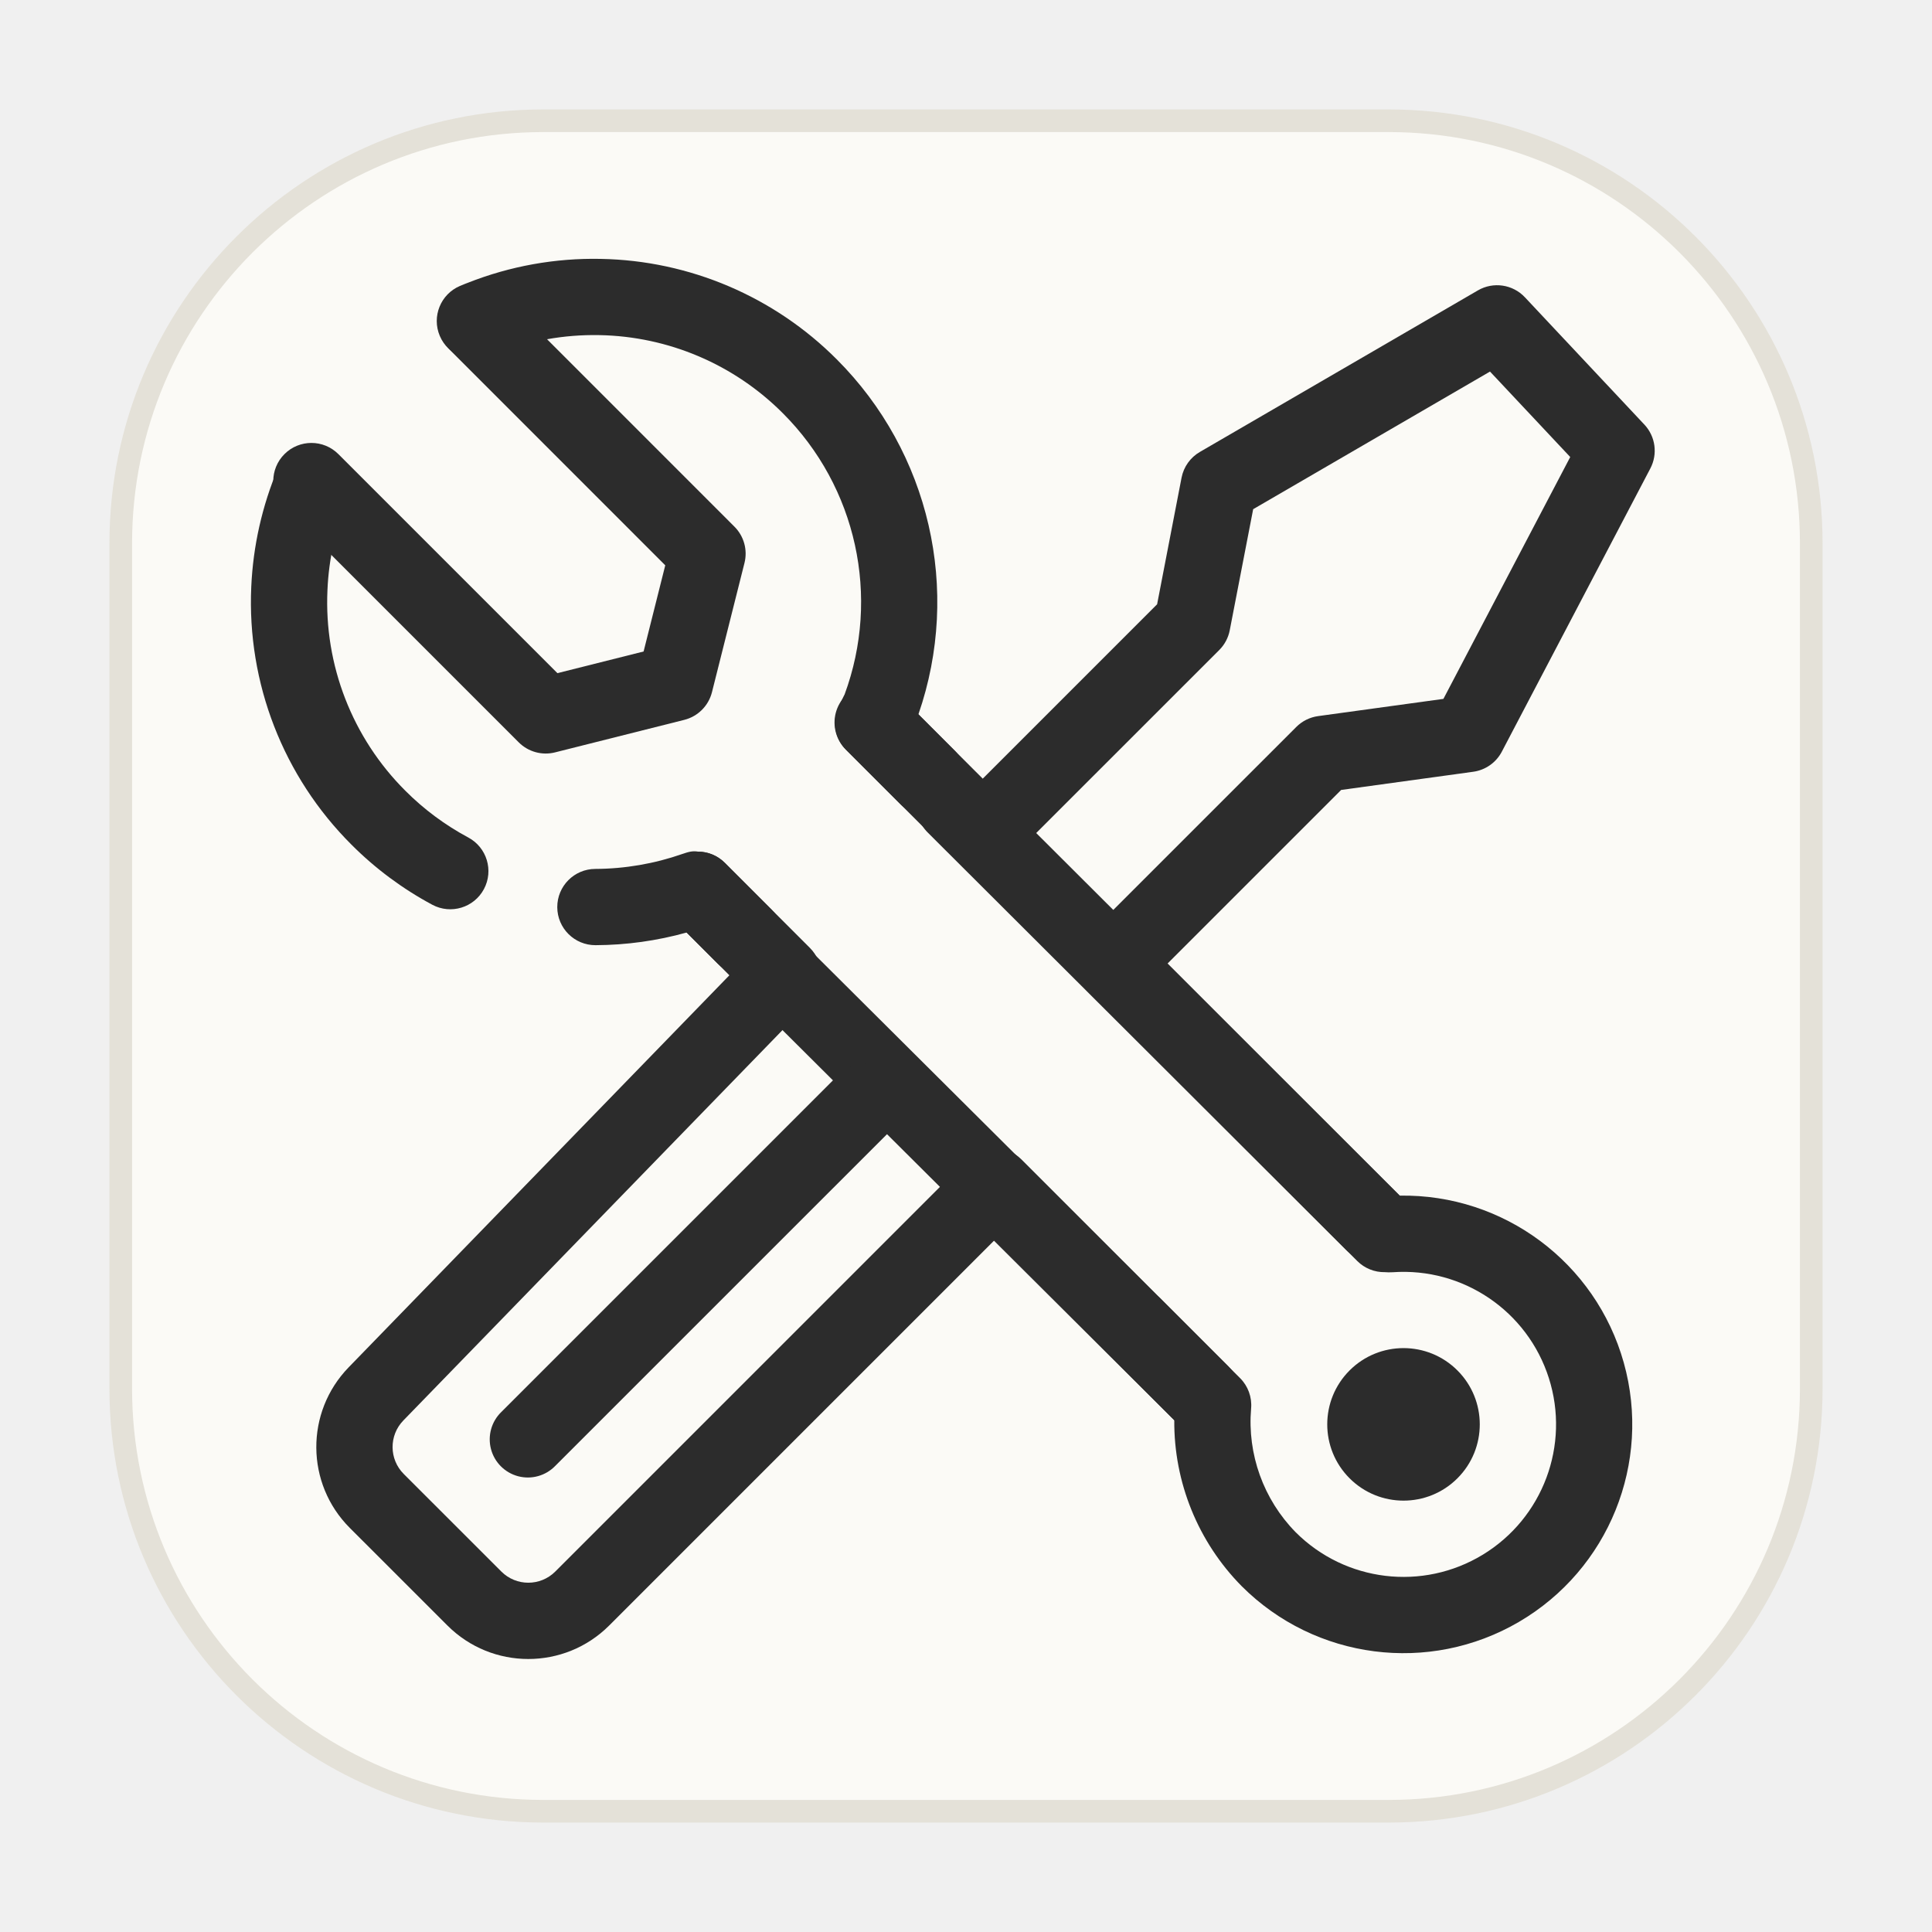
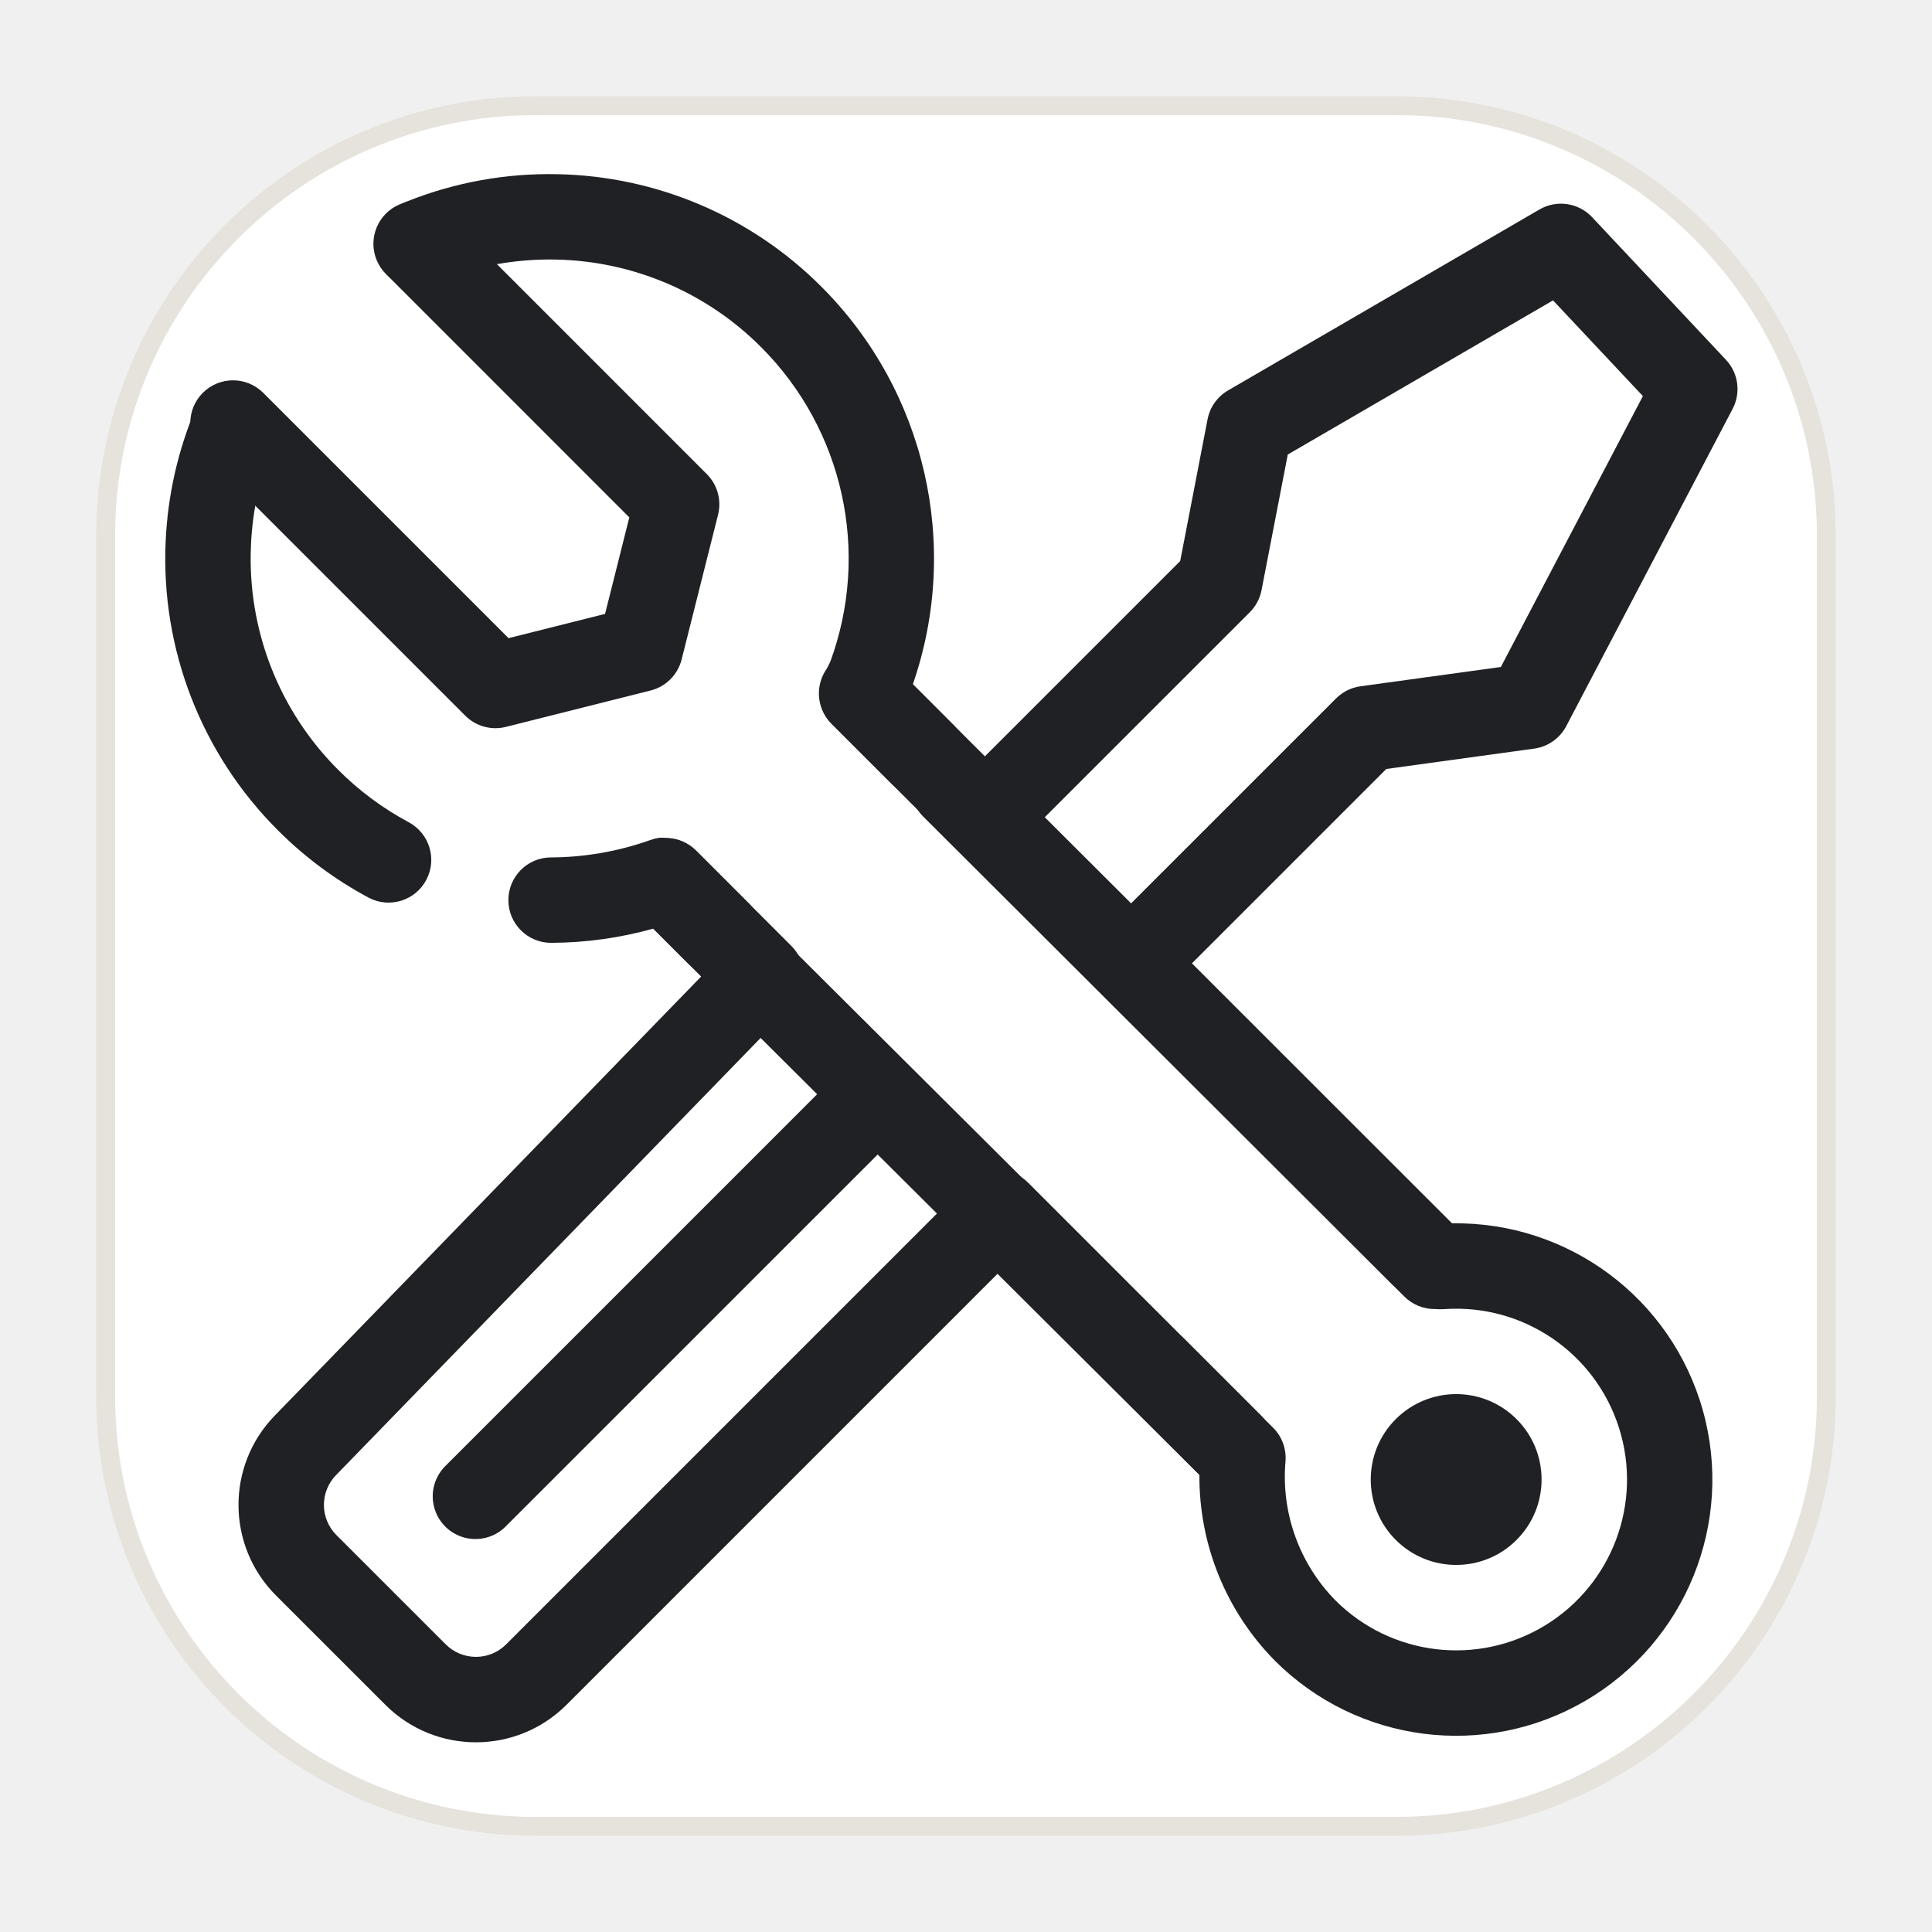
<svg xmlns="http://www.w3.org/2000/svg" width="1024" height="1024" viewBox="0 0 1024 1024">
-   <rect x="64" y="64" width="896" height="896" rx="224" fill="#fbfaf6" />
-   <rect x="64" y="64" width="896" height="896" rx="224" fill="none" stroke="#e4e1d8" stroke-width="12" />
-   <g transform="translate(128 128) scale(0.75)">
-     <path d="M344.792 518.575L303.4 477.184a26.947 26.947 0 0 1 38.13-38.13l60.174 60.173a26.947 26.947 0 0 1 0.27 37.834L114.392 833.16a26.947 26.947 0 0 0 0.27 37.834l68.984 68.958a26.947 26.947 0 0 0 38.077 0l291.301-291.3a26.947 26.947 0 0 1 38.104 0l146.324 146.323a26.947 26.947 0 1 1-38.104 38.13L532.076 705.833 259.853 978.055a80.842 80.842 0 0 1-114.337 0L76.53 909.096a80.842 80.842 0 0 1-0.809-113.475l269.043-277.046z m473.546 155.54a26.947 26.947 0 1 1-38.104 38.104L597.288 529.273a26.947 26.947 0 0 1 0-38.103l148.13-148.103a26.947 26.947 0 0 1 15.36-7.653l88.603-12.18 89.627-170.927-56.697-60.39-167.37 97.254-16.546 85.53a26.947 26.947 0 0 1-7.384 13.96l-148.13 148.102a26.947 26.947 0 0 1-38.103 0l-77.474-77.474a26.947 26.947 0 1 1 38.104-38.103l58.422 58.422 123.23-123.23 17.273-89.466a26.947 26.947 0 0 1 12.935-18.19l196.5-114.175a26.947 26.947 0 0 1 33.173 4.85l84.48 90.004a26.947 26.947 0 0 1 4.203 30.963l-104.96 200.165a26.947 26.947 0 0 1-20.21 14.201l-93.346 12.854-122.637 122.637 163.867 163.894z" fill="#2c2c2c" />
-     <path d="M610.816 784.573a26.947 26.947 0 0 1 38.104-38.104l52.089 52.09a26.947 26.947 0 0 1-38.104 38.103l-52.089-52.09zM368.371 543.42a26.947 26.947 0 1 1 37.995-38.185L705.671 803.22a26.947 26.947 0 0 1 7.814 21.45 111.373 111.373 0 0 0 31.475 87.471 107.79 107.79 0 1 0 68.662-183.727c-2.129 0.135-3.934 0.081-5.578-0.054a26.947 26.947 0 0 1-19.537-7.868L485.24 417.954a26.947 26.947 0 1 1 38.05-38.158l295.181 294.481A161.684 161.684 0 1 1 706.83 950.272a165.16 165.16 0 0 1-47.642-117.275L368.37 543.421z" fill="#2c2c2c" />
-     <path d="M783.076 874.036a53.895 53.895 0 1 0 76.22-76.219 53.895 53.895 0 1 0-76.22 76.219zM421.807 588.989a26.947 26.947 0 0 1 38.104 38.13L221.723 865.28a26.947 26.947 0 1 1-38.104-38.104L421.807 588.99z m81.597-229.808a26.947 26.947 0 1 1-38.104 38.104l-37.996-37.996a26.947 26.947 0 0 1-5.847-29.345c0.808-1.914 1.05-2.426 3.368-7.06l0.189-0.432c0.754-1.509 1.24-2.506 1.159-2.263a188.632 188.632 0 0 0-43.601-198.818 187.877 187.877 0 0 0-129.698-55.215 189.736 189.736 0 0 0-73.135 13.15l-2.506 0.97-1.752 0.728a26.947 26.947 0 0 1-21.073-49.61c1.887-0.809 1.887-0.809 3.423-1.402l2.102-0.808a242.068 242.068 0 0 1 93.992-16.896 241.772 241.772 0 0 1 166.723 70.98 242.526 242.526 0 0 1 57.722 250.88l25.007 25.033zM25.869 160.013a26.947 26.947 0 0 1 49.61 21.02 187.284 187.284 0 0 0-14.74 65.374 188.039 188.039 0 0 0 55.054 141.743 188.632 188.632 0 0 0 44.463 33.037 26.947 26.947 0 1 1-25.411 47.536 242.526 242.526 0 0 1-57.129-42.47A241.907 241.907 0 0 1 6.9 244.035a243.443 243.443 0 0 1 18.97-84.022z m224.337 337.274a26.947 26.947 0 0 1-0.215-53.895 189.17 189.17 0 0 0 61.79-10.644c4.366-1.51 7.168-2.21 10.94-1.563a26.947 26.947 0 0 1 18.81 7.895l33.145 33.146a26.947 26.947 0 0 1-38.103 38.13l-21.99-22.016a243.308 243.308 0 0 1-64.377 8.947z" fill="#2c2c2c" />
-     <path d="M148.48 77.824a26.947 26.947 0 1 1 38.104-38.104l161.792 161.82a26.947 26.947 0 0 1 7.087 25.6l-22.986 91.35a26.947 26.947 0 0 1-19.564 19.565L221.56 361.04a26.947 26.947 0 0 1-25.6-7.06L30.343 188.362a26.947 26.947 0 1 1 38.13-38.103L223.26 305.044l60.901-15.306 15.306-60.9L148.48 77.823z" fill="#2c2c2c" />
+   <rect x="56" y="56" width="912" height="912" rx="228" fill="#ffffff" />
+   <rect x="56" y="56" width="912" height="912" rx="228" fill="none" stroke="#e6e3dc" stroke-width="10" />
+   <g transform="translate(82 82) scale(0.84)">
+     <path d="M344.792 518.575L303.4 477.184a26.947 26.947 0 0 1 38.13-38.13l60.174 60.173a26.947 26.947 0 0 1 0.27 37.834L114.392 833.16a26.947 26.947 0 0 0 0.27 37.834l68.984 68.958a26.947 26.947 0 0 0 38.077 0l291.301-291.3a26.947 26.947 0 0 1 38.104 0l146.324 146.323a26.947 26.947 0 1 1-38.104 38.13L532.076 705.833 259.853 978.055a80.842 80.842 0 0 1-114.337 0L76.53 909.096a80.842 80.842 0 0 1-0.809-113.475l269.043-277.046z m473.546 155.54a26.947 26.947 0 1 1-38.104 38.104L597.288 529.273a26.947 26.947 0 0 1 0-38.103l148.13-148.103a26.947 26.947 0 0 1 15.36-7.653l88.603-12.18 89.627-170.927-56.697-60.39-167.37 97.254-16.546 85.53a26.947 26.947 0 0 1-7.384 13.96l-148.13 148.102a26.947 26.947 0 0 1-38.103 0l-77.474-77.474a26.947 26.947 0 1 1 38.104-38.103l58.422 58.422 123.23-123.23 17.273-89.466a26.947 26.947 0 0 1 12.935-18.19l196.5-114.175a26.947 26.947 0 0 1 33.173 4.85l84.48 90.004a26.947 26.947 0 0 1 4.203 30.963l-104.96 200.165a26.947 26.947 0 0 1-20.21 14.201l-93.346 12.854-122.637 122.637 163.867 163.894z" fill="#202124" />
+     <path d="M610.816 784.573a26.947 26.947 0 0 1 38.104-38.104l52.089 52.09a26.947 26.947 0 0 1-38.104 38.103l-52.089-52.09zM368.371 543.42a26.947 26.947 0 1 1 37.995-38.185L705.671 803.22a26.947 26.947 0 0 1 7.814 21.45 111.373 111.373 0 0 0 31.475 87.471 107.79 107.79 0 1 0 68.662-183.727c-2.129 0.135-3.934 0.081-5.578-0.054a26.947 26.947 0 0 1-19.537-7.868L485.24 417.954a26.947 26.947 0 1 1 38.05-38.158l295.181 294.481A161.684 161.684 0 1 1 706.83 950.272a165.16 165.16 0 0 1-47.642-117.275L368.37 543.421z" fill="#202124" />
+     <path d="M783.076 874.036a53.895 53.895 0 1 0 76.22-76.219 53.895 53.895 0 1 0-76.22 76.219zM421.807 588.989a26.947 26.947 0 0 1 38.104 38.13L221.723 865.28a26.947 26.947 0 1 1-38.104-38.104L421.807 588.99z m81.597-229.808a26.947 26.947 0 1 1-38.104 38.104l-37.996-37.996a26.947 26.947 0 0 1-5.847-29.345c0.808-1.914 1.05-2.426 3.368-7.06l0.189-0.432c0.754-1.509 1.24-2.506 1.159-2.263a188.632 188.632 0 0 0-43.601-198.818 187.877 187.877 0 0 0-129.698-55.215 189.736 189.736 0 0 0-73.135 13.15l-2.506 0.97-1.752 0.728a26.947 26.947 0 0 1-21.073-49.61c1.887-0.809 1.887-0.809 3.423-1.402l2.102-0.808a242.068 242.068 0 0 1 93.992-16.896 241.772 241.772 0 0 1 166.723 70.98 242.526 242.526 0 0 1 57.722 250.88l25.007 25.033zM25.869 160.013a26.947 26.947 0 0 1 49.61 21.02 187.284 187.284 0 0 0-14.74 65.374 188.039 188.039 0 0 0 55.054 141.743 188.632 188.632 0 0 0 44.463 33.037 26.947 26.947 0 1 1-25.411 47.536 242.526 242.526 0 0 1-57.129-42.47A241.907 241.907 0 0 1 6.9 244.035a243.443 243.443 0 0 1 18.97-84.022z m224.337 337.274a26.947 26.947 0 0 1-0.215-53.895 189.17 189.17 0 0 0 61.79-10.644c4.366-1.51 7.168-2.21 10.94-1.563a26.947 26.947 0 0 1 18.81 7.895l33.145 33.146a26.947 26.947 0 0 1-38.103 38.13l-21.99-22.016a243.308 243.308 0 0 1-64.377 8.947z" fill="#202124" />
+     <path d="M148.48 77.824a26.947 26.947 0 1 1 38.104-38.104l161.792 161.82a26.947 26.947 0 0 1 7.087 25.6l-22.986 91.35a26.947 26.947 0 0 1-19.564 19.565L221.56 361.04a26.947 26.947 0 0 1-25.6-7.06L30.343 188.362a26.947 26.947 0 1 1 38.13-38.103L223.26 305.044l60.901-15.306 15.306-60.9L148.48 77.823z" fill="#202124" />
  </g>
</svg>
